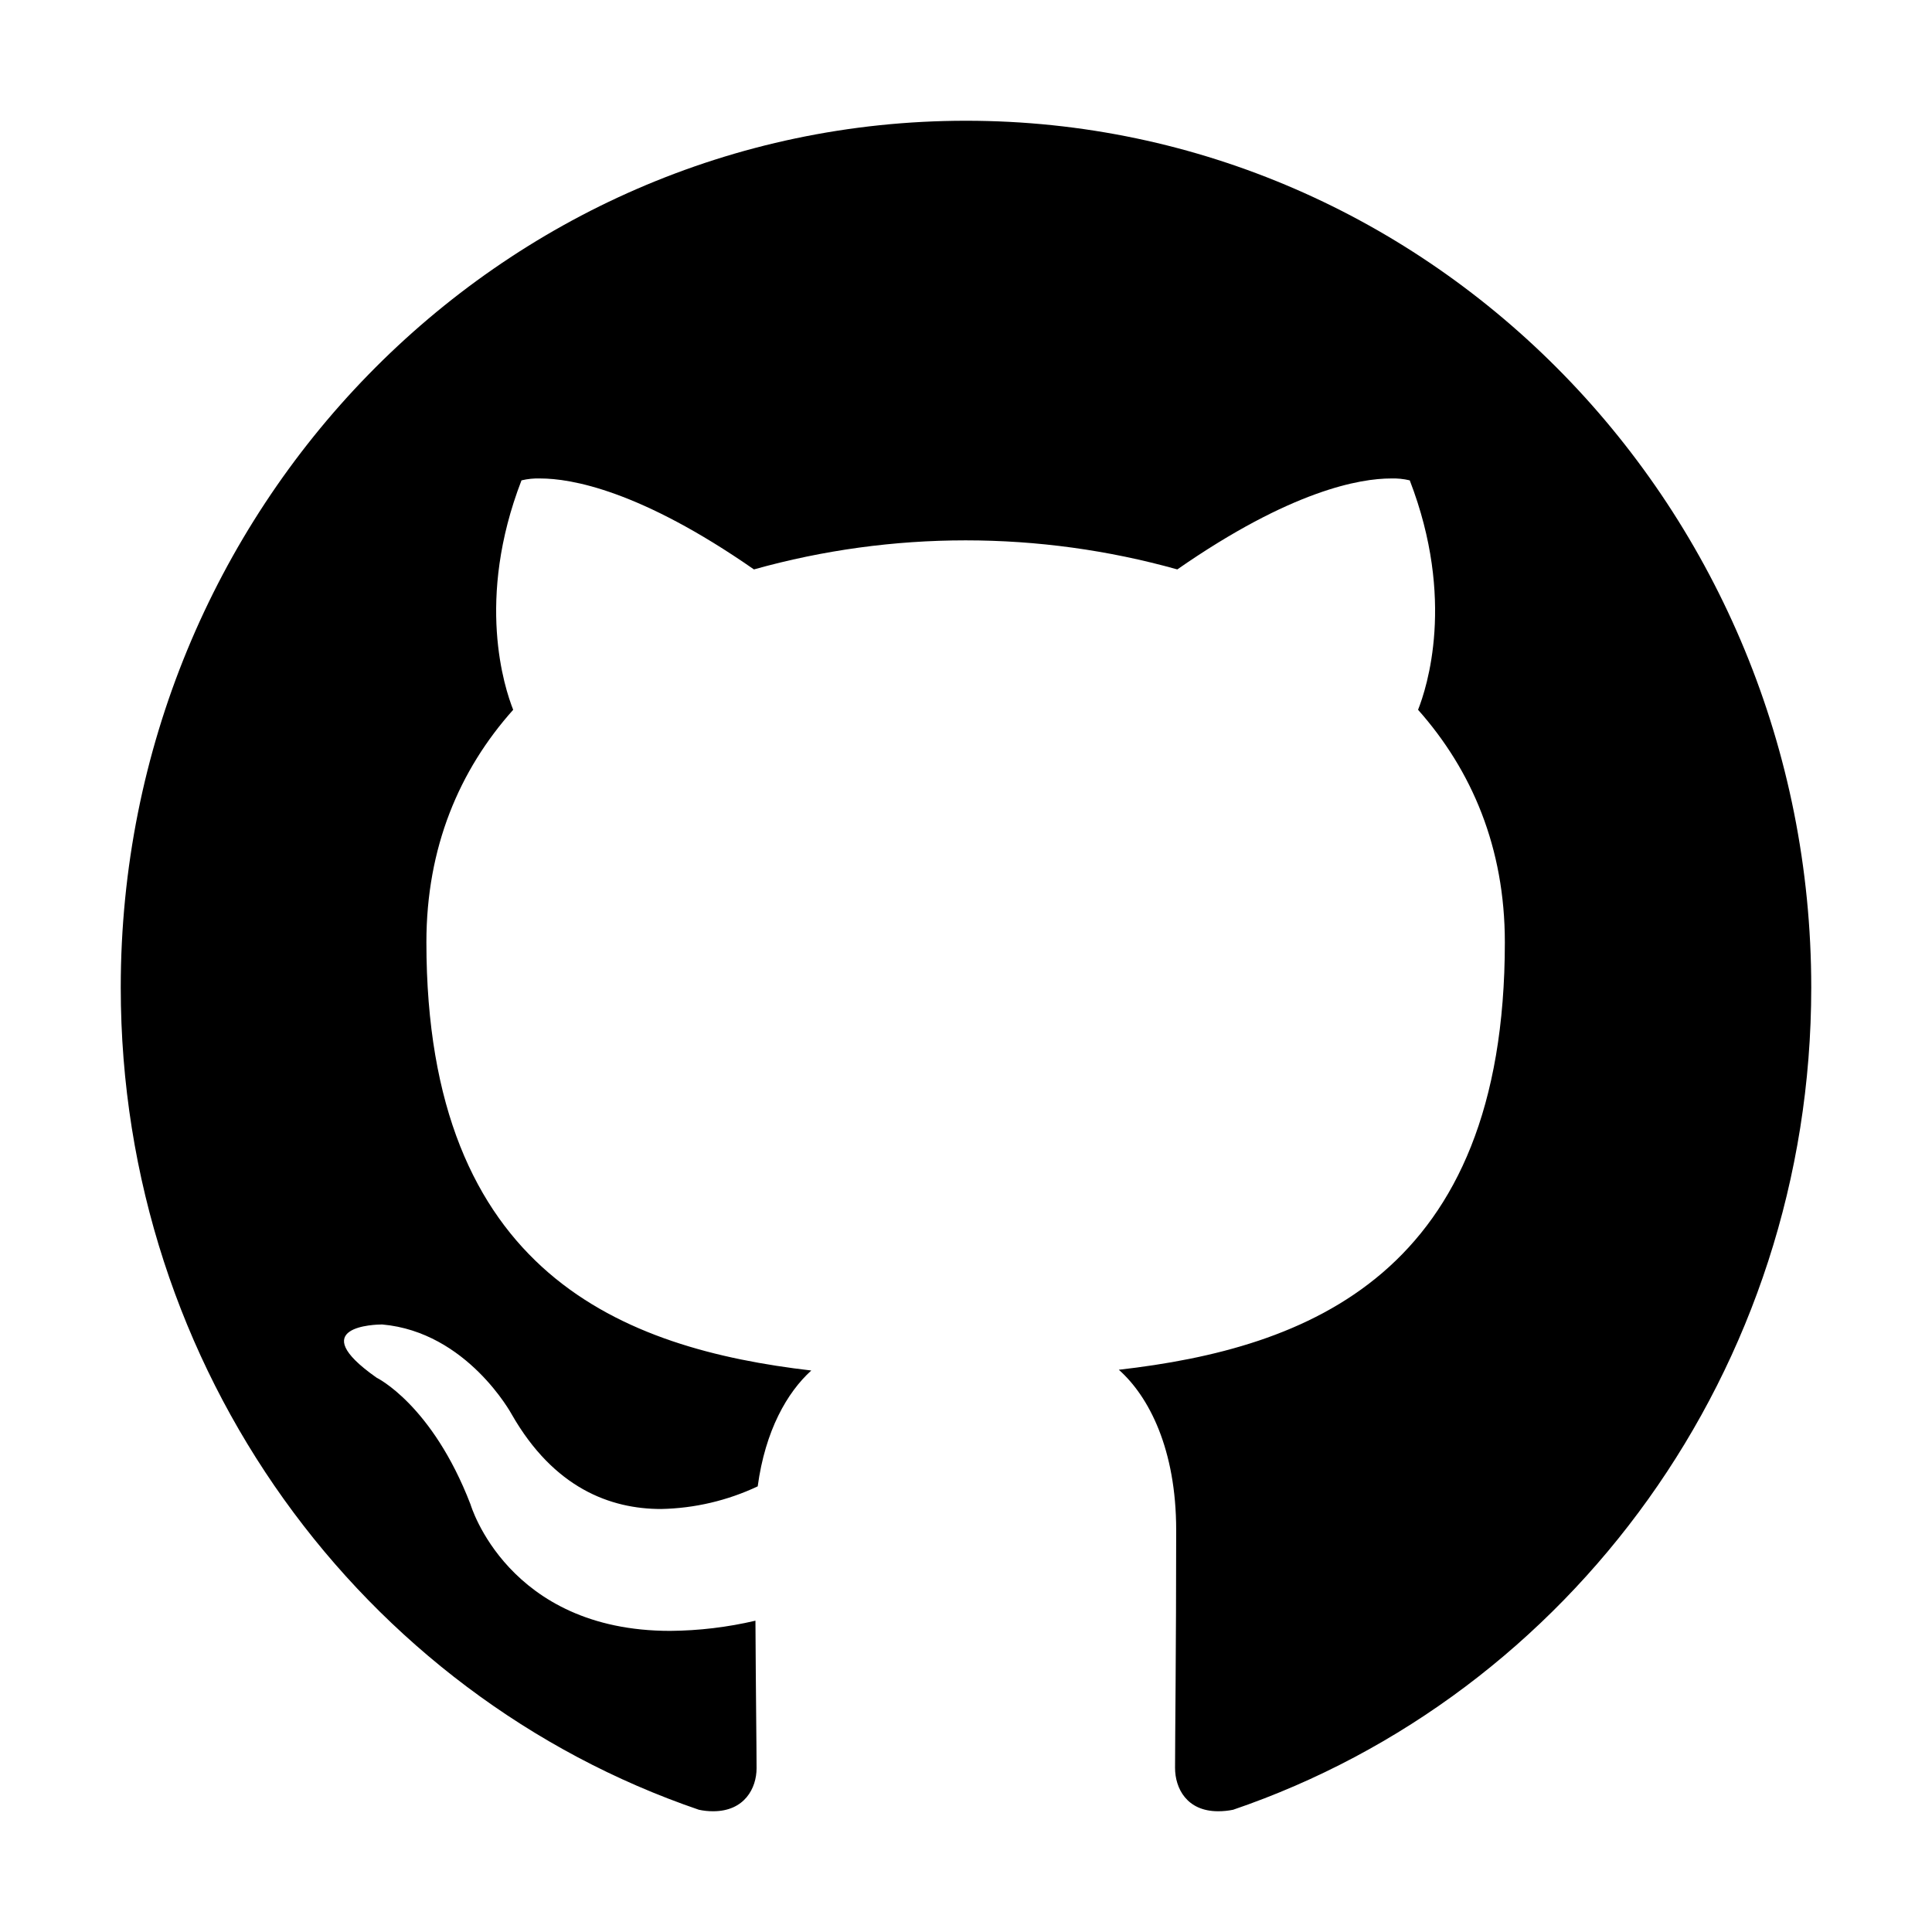
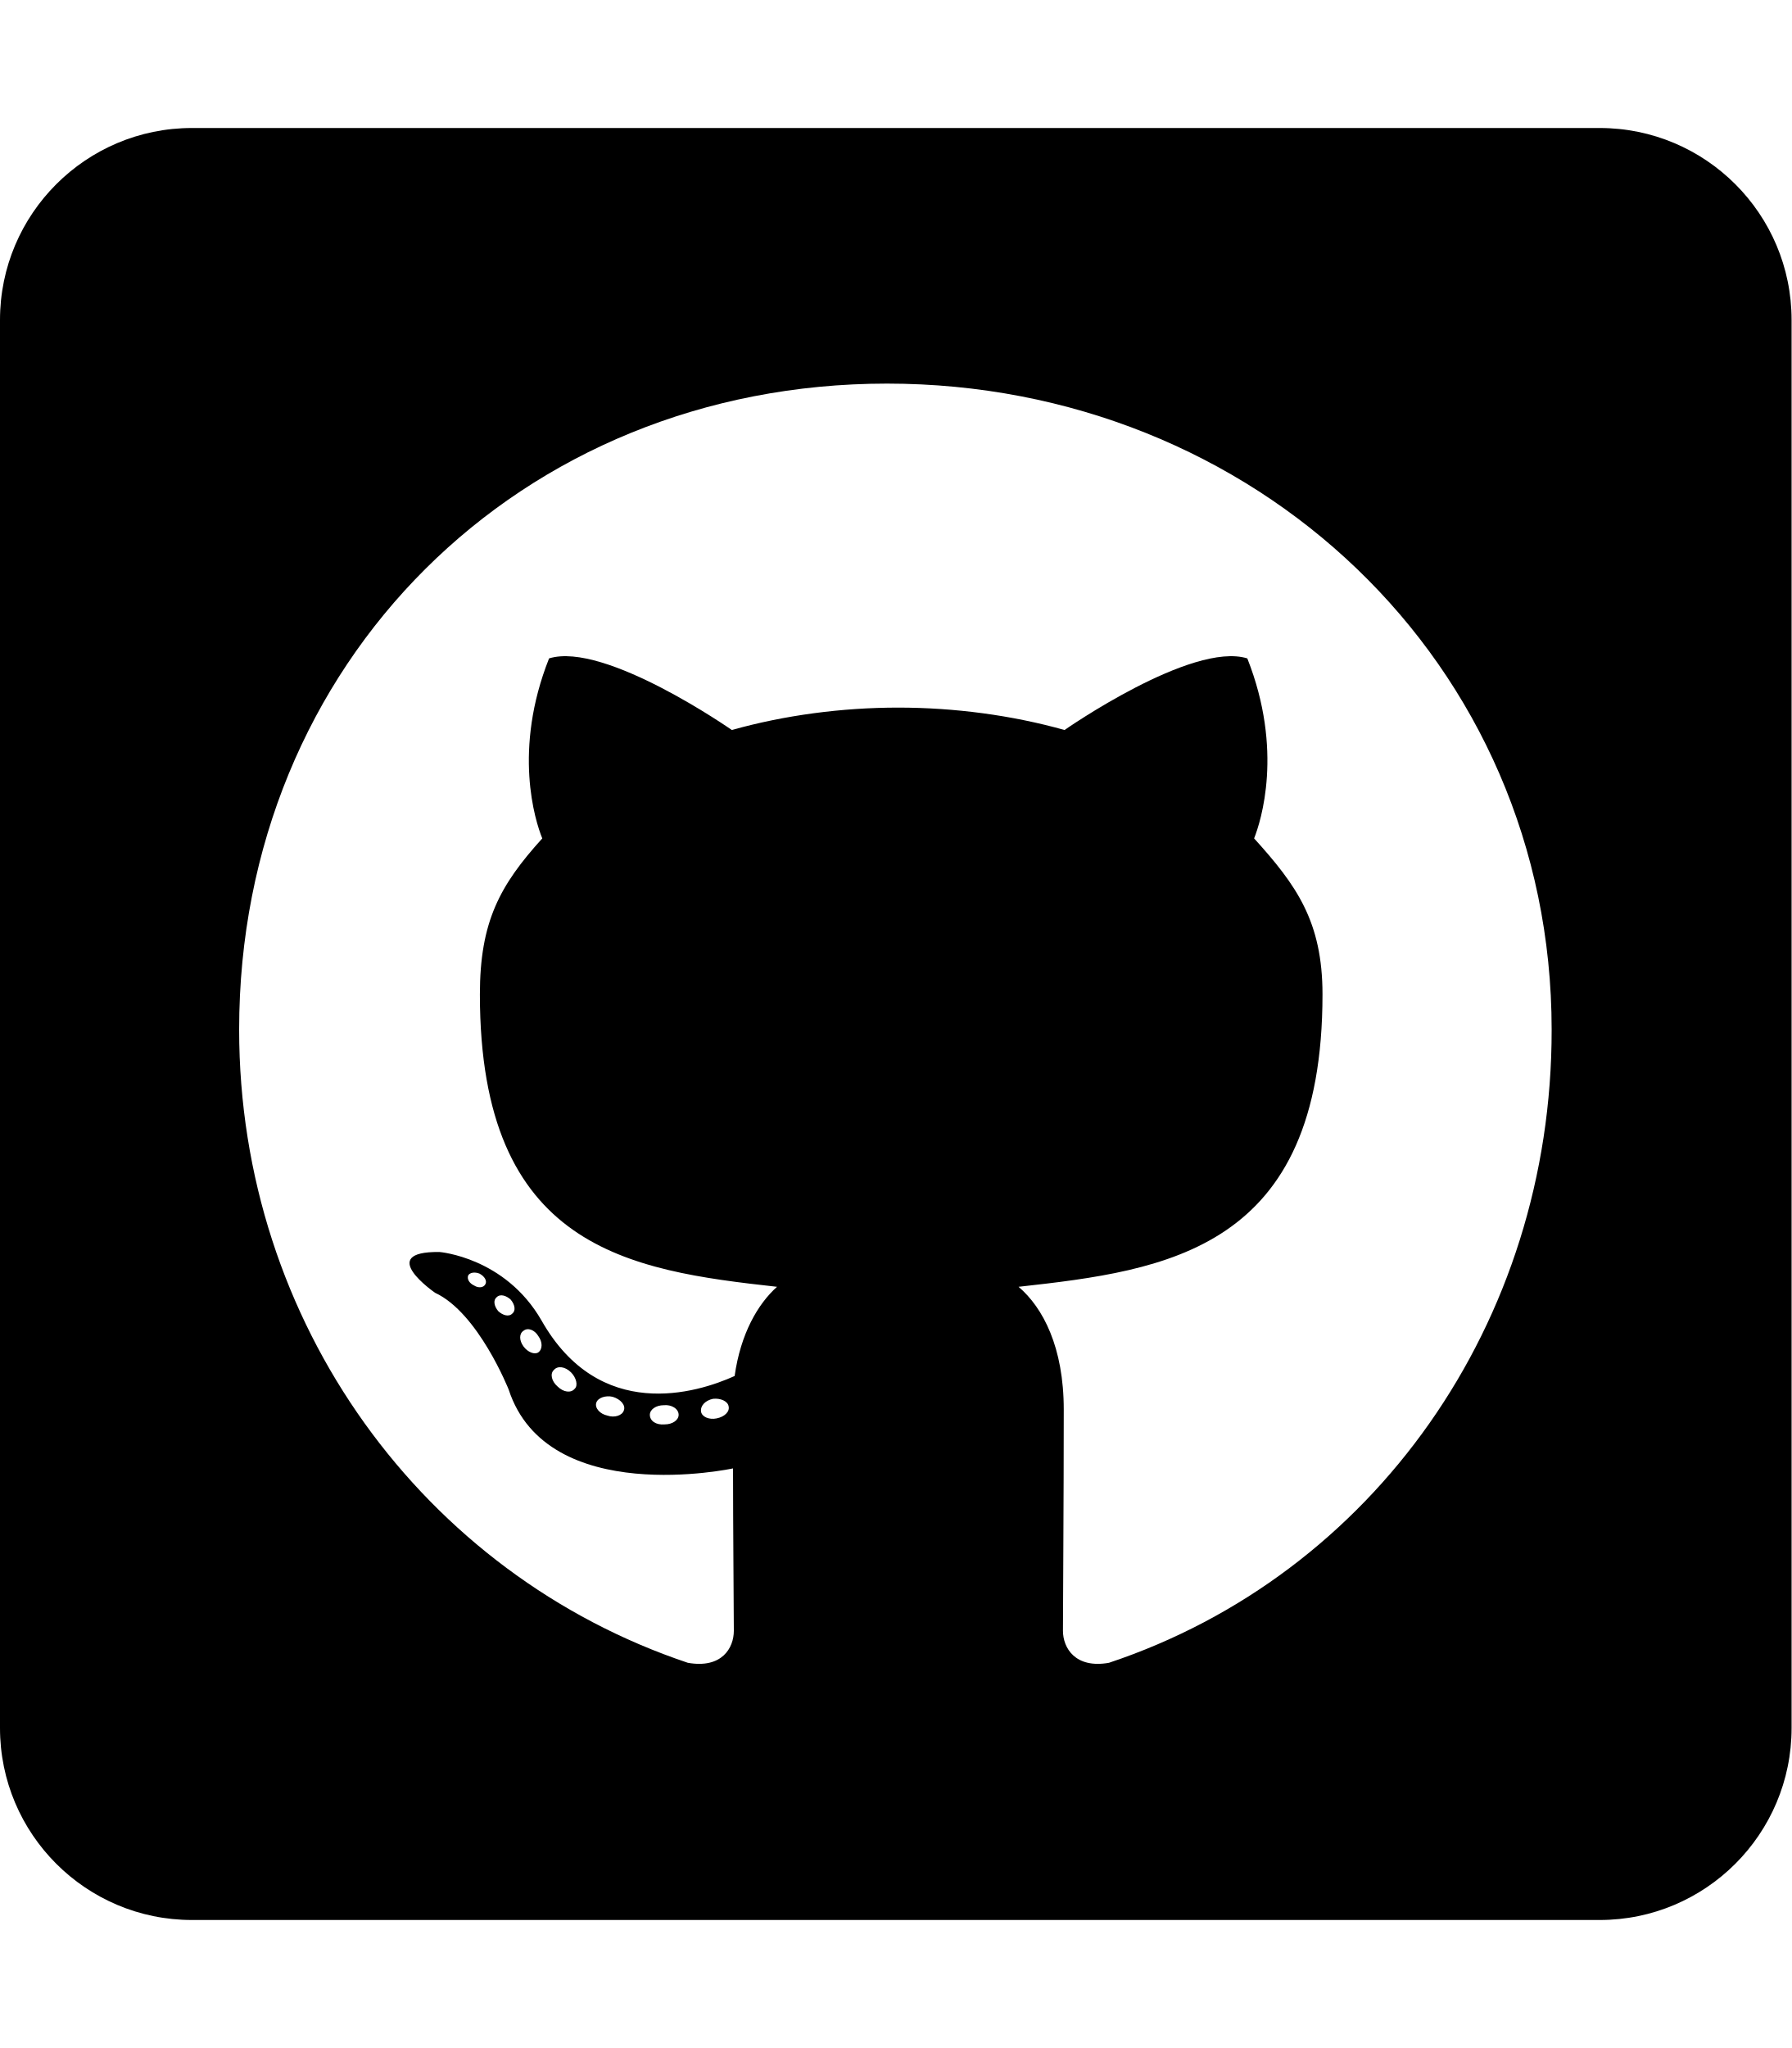
- <svg xmlns="http://www.w3.org/2000/svg" width="512" height="512" viewBox="0 0 512 512">
-   <path d="M256,32C132.3,32,32,134.9,32,261.7c0,101.5,64.2,187.5,153.2,217.9a17.56,17.56,0,0,0,3.8.4c8.3,0,11.5-6.1,11.5-11.4,0-5.5-.2-19.9-.3-39.1a102.4,102.4,0,0,1-22.6,2.7c-43.1,0-52.9-33.5-52.9-33.5-10.2-26.5-24.9-33.6-24.9-33.6-19.5-13.7-.1-14.1,1.4-14.1h.1c22.5,2,34.3,23.8,34.3,23.8,11.2,19.6,26.2,25.1,39.6,25.1a63,63,0,0,0,25.6-6c2-14.8,7.8-24.9,14.2-30.7-49.7-5.8-102-25.5-102-113.5,0-25.1,8.7-45.6,23-61.6-2.3-5.8-10-29.2,2.2-60.8a18.64,18.64,0,0,1,5-.5c8.1,0,26.4,3.1,56.6,24.1a208.21,208.21,0,0,1,112.2,0c30.2-21,48.5-24.1,56.6-24.1a18.64,18.64,0,0,1,5,.5c12.2,31.6,4.5,55,2.2,60.8,14.3,16.1,23,36.6,23,61.6,0,88.2-52.4,107.6-102.3,113.3,8,7.1,15.2,21.1,15.2,42.5,0,30.7-.3,55.5-.3,63,0,5.4,3.1,11.5,11.4,11.5a19.35,19.35,0,0,0,4-.4C415.9,449.2,480,363.1,480,261.7,480,134.9,379.7,32,256,32Z" />
+ <svg xmlns="http://www.w3.org/2000/svg" viewBox="0 0 448 512">
+   <path d="M400 32H48C21.5 32 0 53.5 0 80v352c0 26.5 21.5 48 48 48h352c26.5 0 48-21.5 48-48V80c0-26.5-21.5-48-48-48zM277.3 415.7c-8.4 1.5-11.5-3.7-11.5-8 0-5.4 .2-33 .2-55.3 0-15.6-5.2-25.5-11.3-30.7 37-4.1 76-9.2 76-73.1 0-18.2-6.5-27.3-17.1-39 1.7-4.3 7.4-22-1.7-45-13.9-4.3-45.7 17.9-45.7 17.9-13.2-3.7-27.5-5.6-41.6-5.6-14.1 0-28.4 1.9-41.6 5.6 0 0-31.8-22.2-45.7-17.9-9.1 22.9-3.5 40.6-1.7 45-10.6 11.7-15.6 20.8-15.6 39 0 63.6 37.3 69 74.3 73.1-4.8 4.3-9.1 11.7-10.6 22.3-9.5 4.3-33.8 11.7-48.3-13.9-9.1-15.8-25.5-17.1-25.5-17.1-16.2-.2-1.1 10.2-1.1 10.2 10.8 5 18.4 24.2 18.4 24.2 9.7 29.7 56.1 19.7 56.1 19.7 0 13.9 .2 36.5 .2 40.6 0 4.3-3 9.5-11.5 8-66-22.1-112.2-84.9-112.2-158.3 0-91.8 70.2-161.5 162-161.5S388 165.6 388 257.4c.1 73.4-44.7 136.3-110.7 158.3zm-98.1-61.1c-1.9 .4-3.7-.4-3.9-1.7-.2-1.5 1.1-2.8 3-3.2 1.9-.2 3.7 .6 3.9 1.9 .3 1.3-1 2.6-3 3zm-9.5-.9c0 1.3-1.5 2.4-3.5 2.4-2.2 .2-3.7-.9-3.7-2.4 0-1.3 1.5-2.4 3.5-2.4 1.9-.2 3.7 .9 3.7 2.4zm-13.7-1.1c-.4 1.3-2.4 1.9-4.1 1.3-1.9-.4-3.2-1.9-2.8-3.2 .4-1.3 2.4-1.9 4.1-1.5 2 .6 3.3 2.1 2.8 3.4zm-12.3-5.4c-.9 1.1-2.8 .9-4.3-.6-1.5-1.3-1.9-3.2-.9-4.1 .9-1.1 2.8-.9 4.3 .6 1.3 1.3 1.8 3.3 .9 4.1zm-9.1-9.1c-.9 .6-2.6 0-3.7-1.5s-1.1-3.2 0-3.9c1.1-.9 2.8-.2 3.7 1.3 1.1 1.5 1.1 3.3 0 4.1zm-6.5-9.7c-.9 .9-2.4 .4-3.5-.6-1.1-1.3-1.3-2.8-.4-3.5 .9-.9 2.4-.4 3.5 .6 1.1 1.3 1.3 2.8 .4 3.5zm-6.7-7.4c-.4 .9-1.7 1.1-2.8 .4-1.3-.6-1.9-1.7-1.5-2.6 .4-.6 1.5-.9 2.8-.4 1.3 .7 1.9 1.8 1.5 2.6z" />
</svg>
